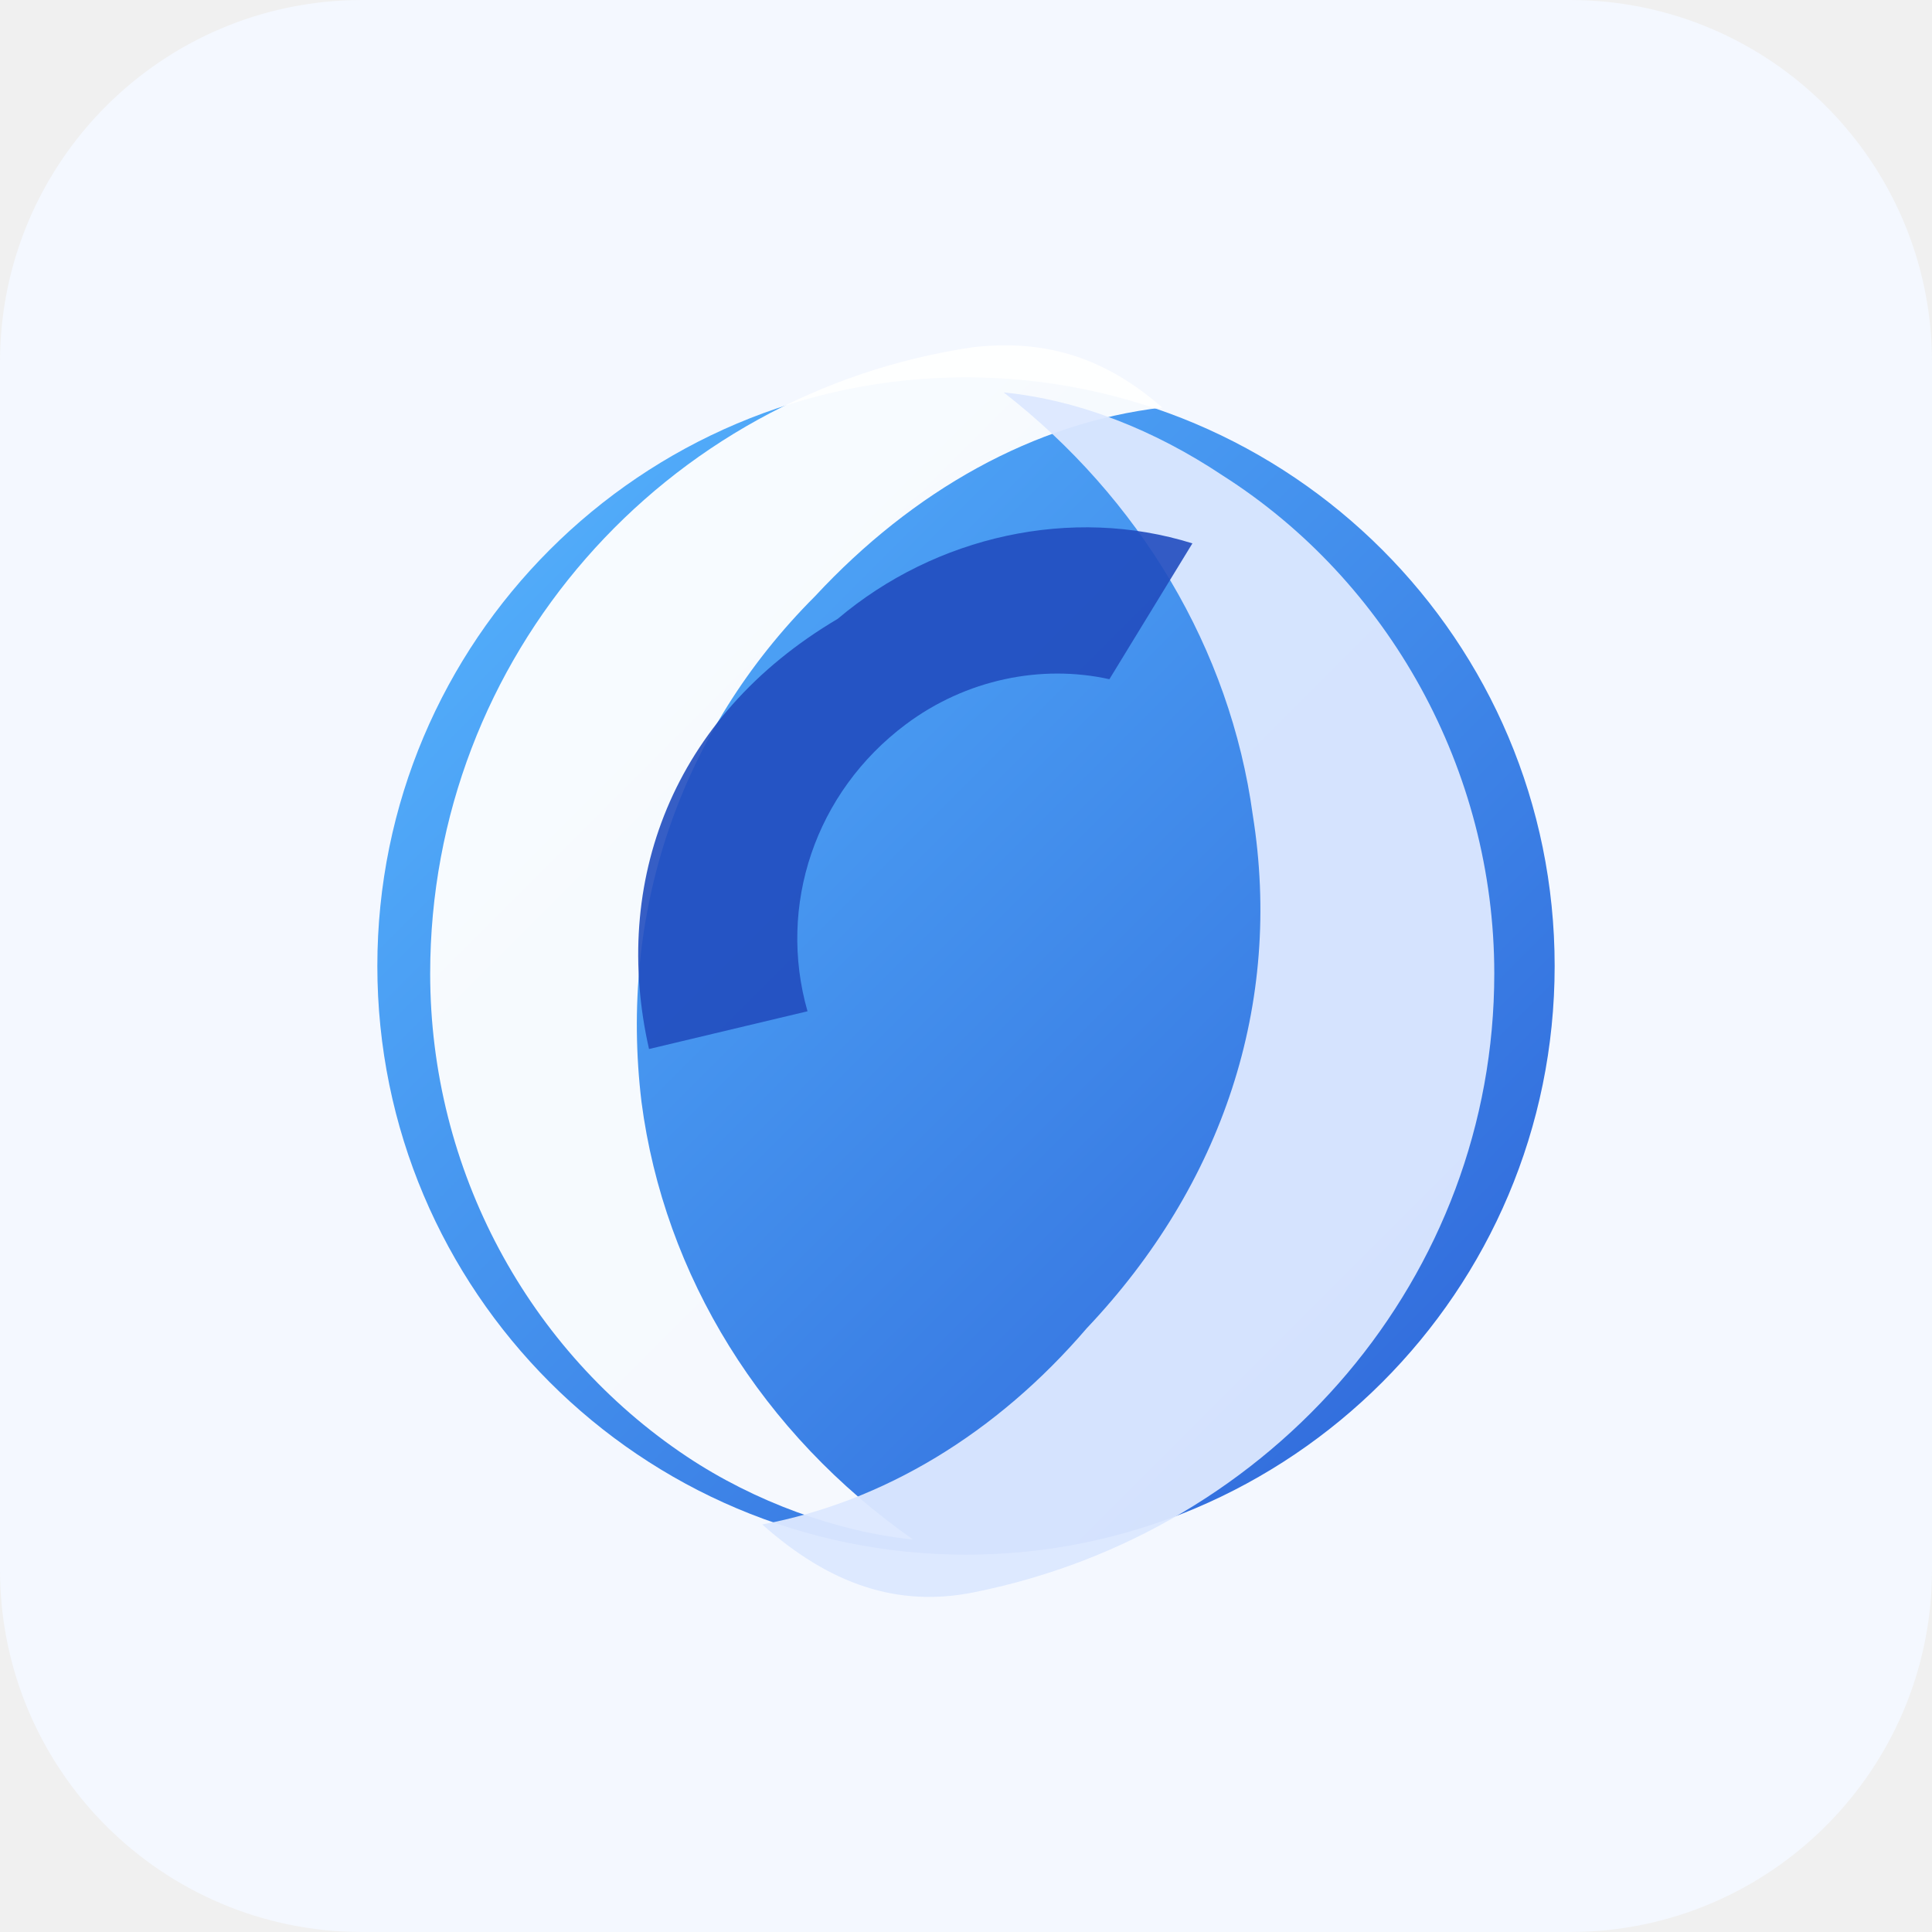
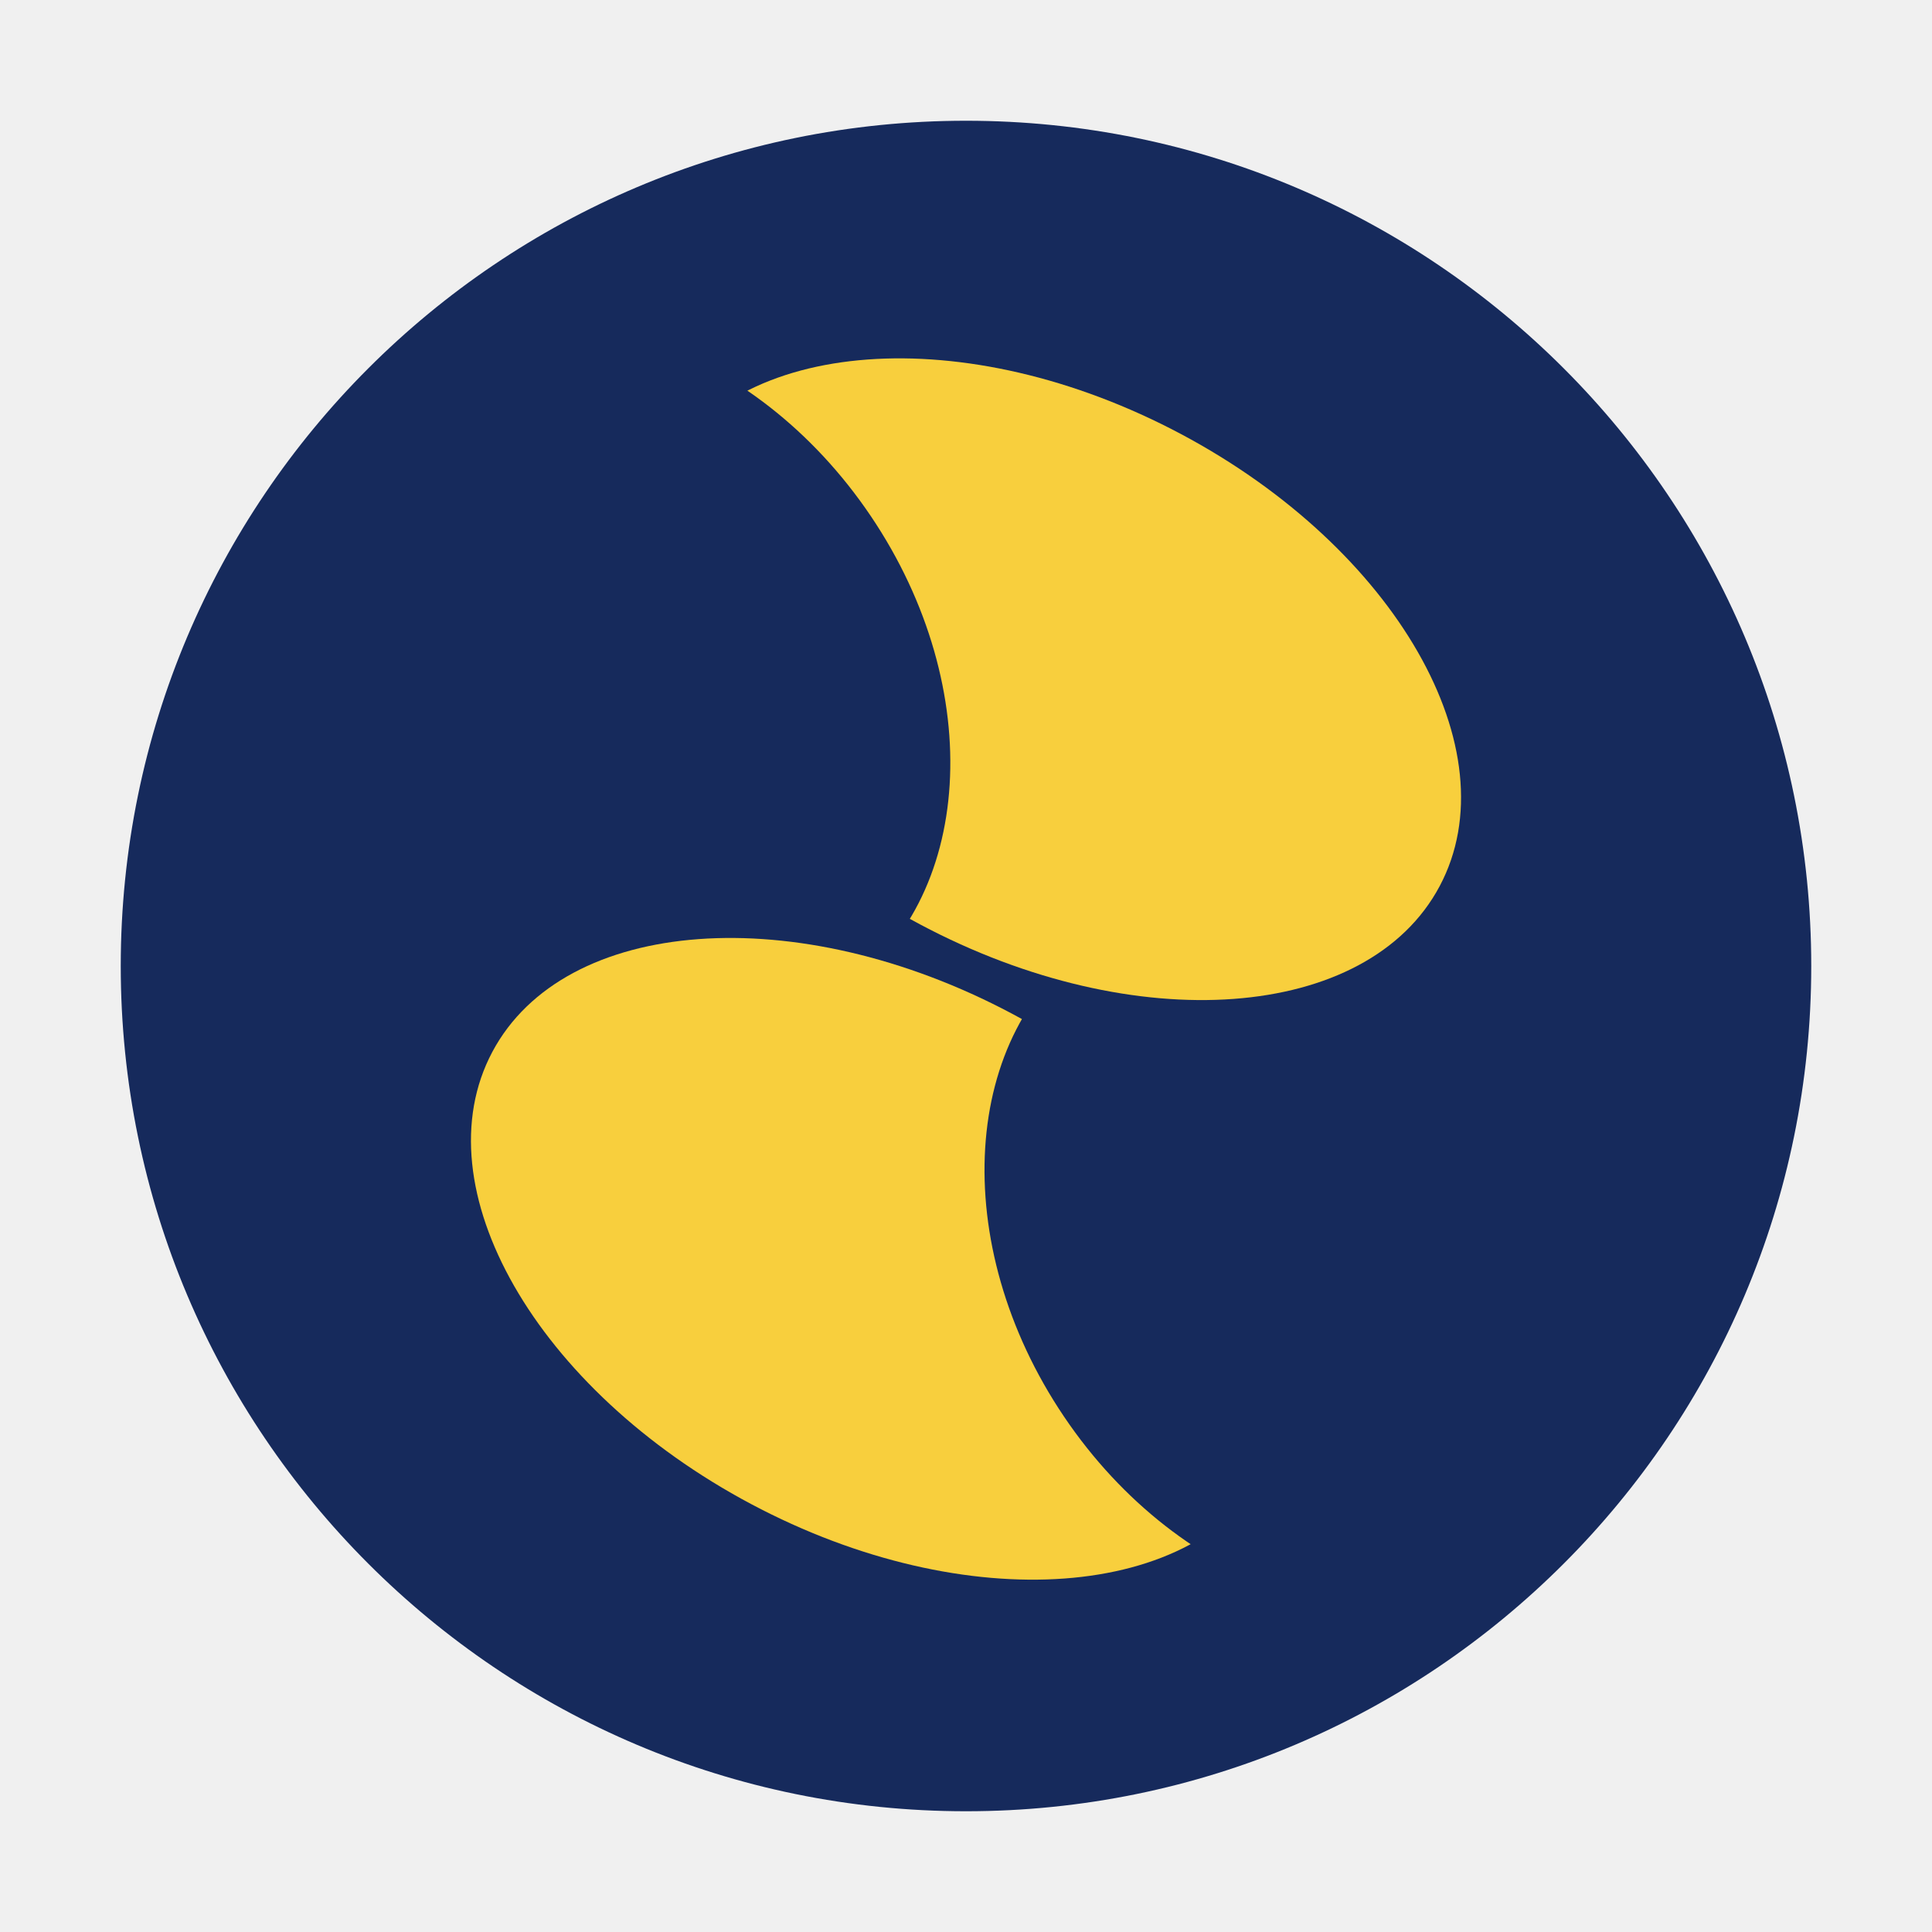
- <svg xmlns="http://www.w3.org/2000/svg" viewBox="0 0 256 256">
+ <svg xmlns="http://www.w3.org/2000/svg" viewBox="0 0 64 64">
  <defs>
-     <linearGradient id="lunc-bg" x1="0%" y1="0%" x2="100%" y2="100%">
-       <stop offset="0%" stop-color="#57b7ff" />
-       <stop offset="100%" stop-color="#2d63d8" />
-     </linearGradient>
+     <mask id="lunc-top-cut">
+       <rect width="64" height="64" fill="#fff" />
+       <ellipse cx="22.5" cy="29" rx="12.5" ry="9.6" transform="rotate(28 22.5 29)" fill="#000" />
+     </mask>
+     <mask id="lunc-bottom-cut">
+       <rect width="64" height="64" fill="#fff" />
+       <ellipse cx="41.5" cy="35" rx="12.5" ry="9.6" transform="rotate(28 41.5 35)" fill="#000" />
+     </mask>
  </defs>
-   <rect width="256" height="256" rx="48" fill="#f4f8ff" />
-   <circle cx="128" cy="128" r="78" fill="url(#lunc-bg)" />
-   <path d="M154 54c-17 2-33 11-46 25-18 18-26 42-23 67 3 23 16 44 36 58-10-1-21-5-30-11-21-14-34-38-34-64 0-42 31-77 72-83 9-1 17 1 25 8z" fill="#ffffff" opacity="0.95" />
-   <path d="M101 202c16-3 31-12 43-26 18-19 26-43 22-68-3-22-15-42-33-56 10 1 20 5 29 11 22 14 36 39 36 66 0 40-29 74-69 82-10 2-19-1-28-9z" fill="#dce8ff" opacity="0.95" />
-   <path d="M111 82c13-11 31-15 47-10l-11 18c-9-2-19 0-27 6-12 9-17 24-13 38l-21 5c-5-22 3-44 25-57z" fill="#214dbf" opacity="0.9" />
+   <circle cx="32" cy="32" r="28" fill="#162a5c" />
+   <ellipse cx="34.8" cy="22.5" rx="14.6" ry="9.2" transform="rotate(28 34.8 22.5)" fill="#f8cf3d" mask="url(#lunc-top-cut)" />
+   <ellipse cx="29.2" cy="41.7" rx="14.6" ry="9.2" transform="rotate(28 29.2 41.7)" fill="#f8cf3d" mask="url(#lunc-bottom-cut)" />
</svg>
